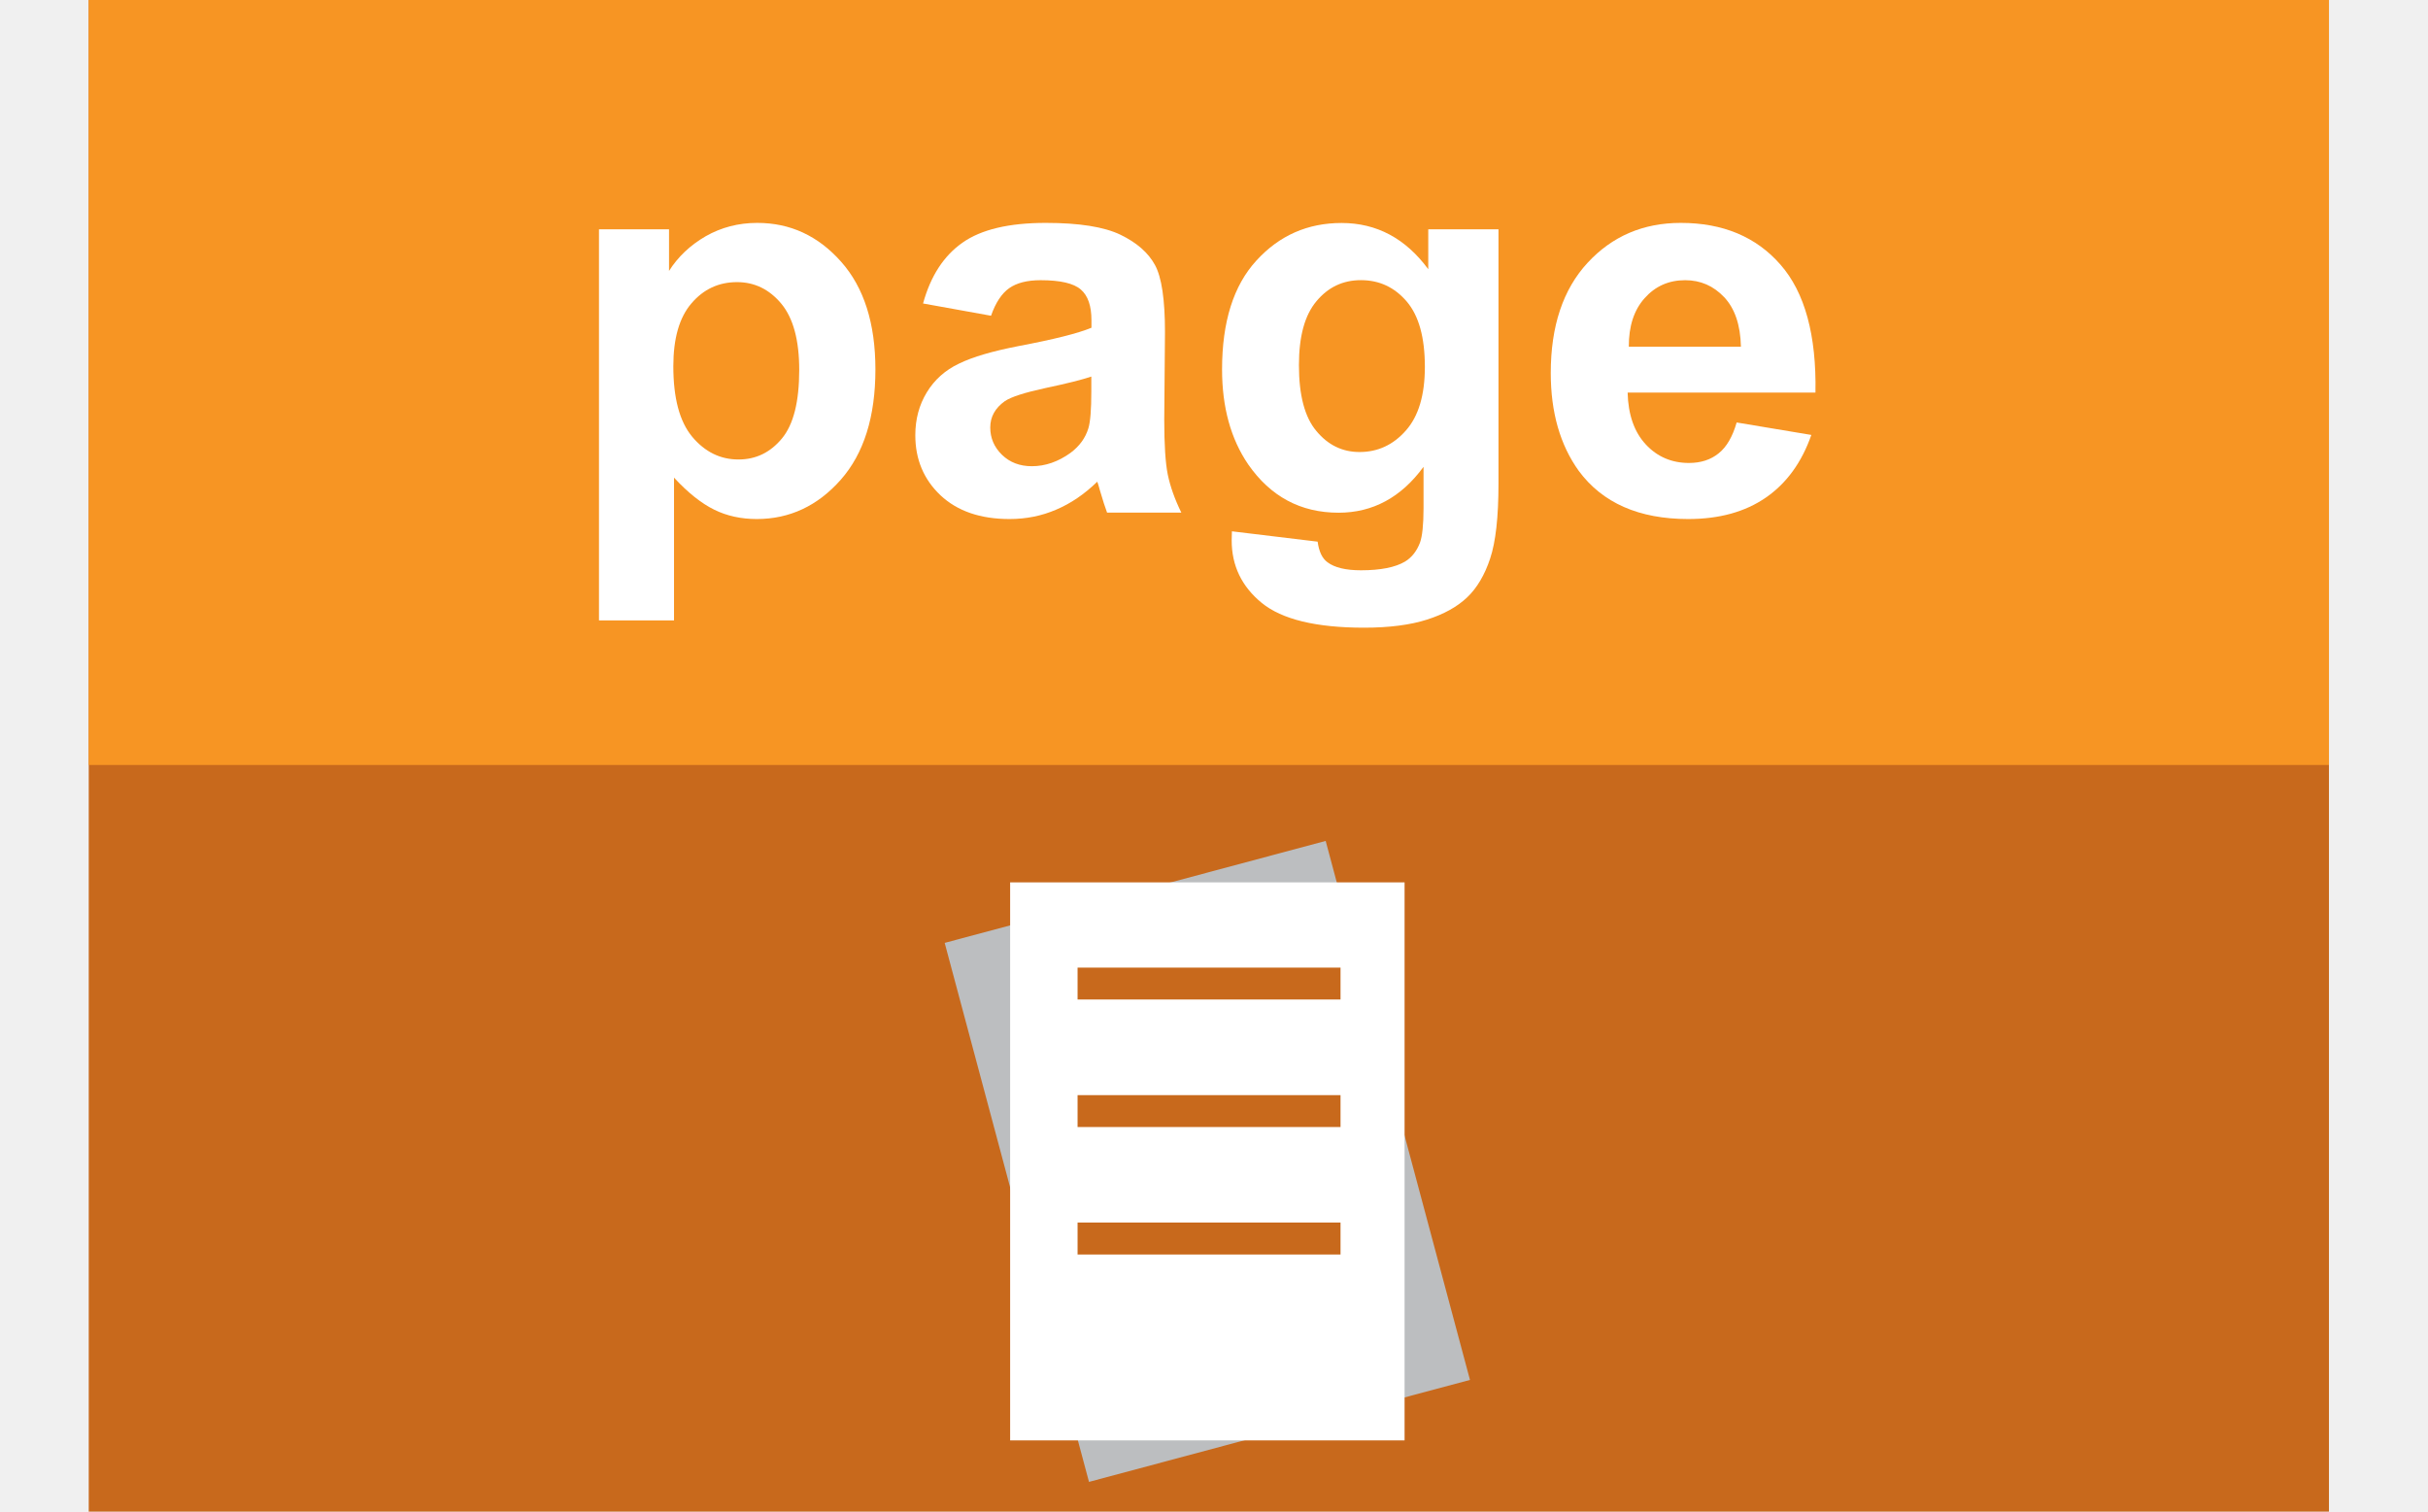
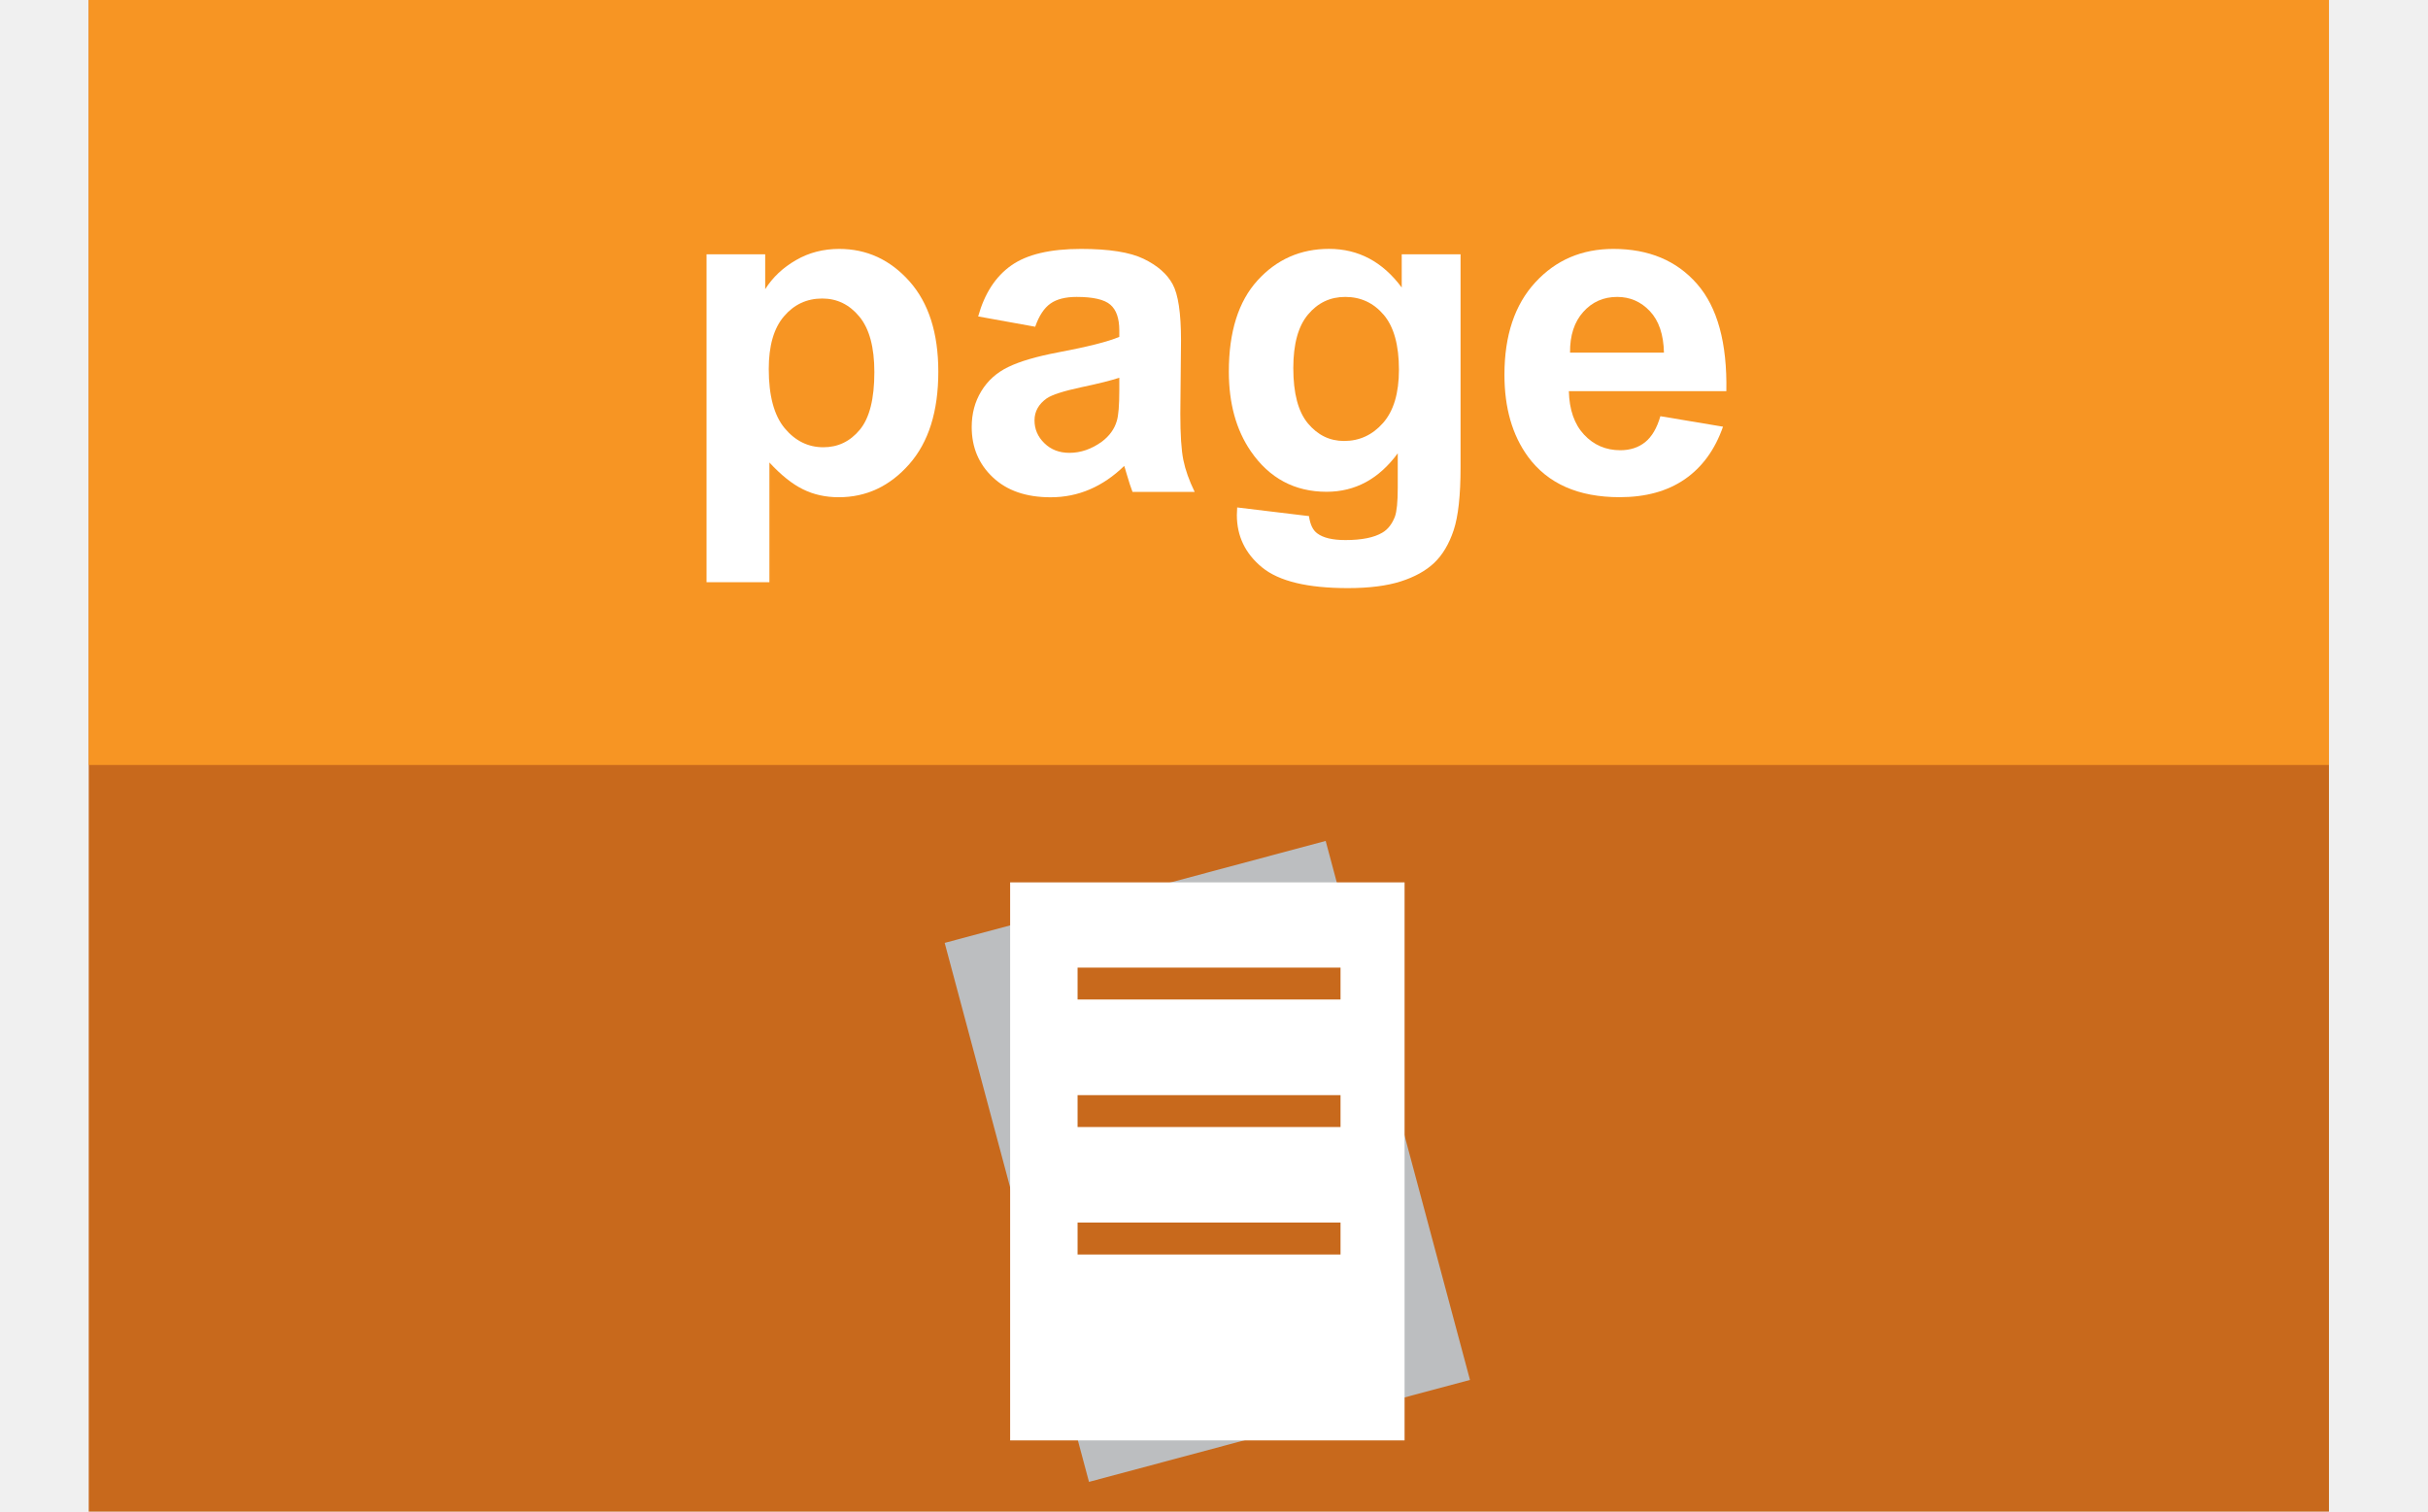
<svg xmlns="http://www.w3.org/2000/svg" version="1.1" x="0px" y="0px" width="53px" height="33px" viewBox="0 0 53 33" enable-background="new 0 0 53 33" xml:space="preserve">
  <defs>
</defs>
  <rect display="none" fill="#FFF200" width="2" height="33" />
  <rect x="50.846" display="none" fill="#FFF200" width="2" height="33" />
  <rect x="1.937" fill="#C8691C" width="48.901" height="33" />
  <rect x="1.937" fill="#F79523" width="48.901" height="16.7" />
-   <path fill="#FFFFFF" d="M13.076,5.006h1.528v0.909c0.196-0.311,0.466-0.564,0.801-0.758c0.34-0.193,0.713-0.291,1.125-0.291  c0.72,0,1.328,0.282,1.829,0.846c0.5,0.562,0.75,1.347,0.75,2.353c0,1.032-0.251,1.834-0.755,2.407  c-0.505,0.572-1.118,0.859-1.835,0.859c-0.34,0-0.652-0.067-0.93-0.205c-0.277-0.136-0.571-0.368-0.876-0.699v3.117h-1.638V5.006z   M14.698,7.995c0,0.694,0.135,1.206,0.412,1.54c0.277,0.33,0.613,0.496,1.009,0.496c0.38,0,0.694-0.151,0.948-0.457  c0.254-0.305,0.379-0.804,0.379-1.5c0-0.647-0.13-1.128-0.391-1.444c-0.261-0.313-0.583-0.471-0.967-0.471  c-0.398,0-0.731,0.154-0.995,0.464C14.828,6.931,14.698,7.39,14.698,7.995z" />
-   <path fill="#FFFFFF" d="M21.633,6.893l-1.484-0.268c0.165-0.599,0.452-1.041,0.862-1.328c0.405-0.286,1.011-0.431,1.817-0.431  c0.729,0,1.272,0.086,1.631,0.259c0.356,0.172,0.608,0.394,0.752,0.659c0.146,0.266,0.219,0.753,0.219,1.465L25.414,9.16  c0,0.542,0.025,0.943,0.077,1.201c0.054,0.259,0.151,0.534,0.296,0.83h-1.621c-0.042-0.11-0.093-0.271-0.156-0.485  c-0.025-0.095-0.046-0.16-0.058-0.19c-0.28,0.272-0.578,0.475-0.897,0.61c-0.319,0.138-0.659,0.205-1.018,0.205  c-0.638,0-1.139-0.173-1.507-0.518c-0.366-0.347-0.55-0.782-0.55-1.312c0-0.35,0.084-0.661,0.25-0.934  c0.167-0.275,0.4-0.485,0.704-0.629c0.3-0.147,0.734-0.273,1.3-0.383c0.766-0.145,1.295-0.277,1.591-0.4V6.993  c0-0.316-0.077-0.54-0.233-0.673c-0.156-0.136-0.45-0.203-0.878-0.203c-0.293,0-0.52,0.059-0.683,0.173S21.733,6.606,21.633,6.893z   M23.822,8.221c-0.209,0.07-0.542,0.154-0.995,0.249c-0.457,0.099-0.752,0.193-0.892,0.287c-0.212,0.151-0.319,0.342-0.319,0.575  c0,0.23,0.084,0.429,0.256,0.597c0.17,0.165,0.387,0.249,0.652,0.249c0.293,0,0.575-0.098,0.843-0.291  c0.198-0.147,0.329-0.329,0.392-0.541c0.042-0.14,0.063-0.407,0.063-0.799V8.221z" />
-   <path fill="#FFFFFF" d="M26.891,11.599l1.871,0.226c0.03,0.22,0.102,0.368,0.216,0.45c0.154,0.116,0.398,0.175,0.731,0.175  c0.429,0,0.75-0.065,0.962-0.191c0.142-0.086,0.254-0.224,0.326-0.414c0.049-0.136,0.077-0.387,0.077-0.751v-0.903  c-0.489,0.668-1.109,1.002-1.854,1.002c-0.829,0-1.486-0.353-1.973-1.054c-0.38-0.557-0.571-1.248-0.571-2.073  c0-1.039,0.249-1.831,0.748-2.376c0.501-0.55,1.121-0.822,1.861-0.822c0.764,0,1.396,0.336,1.892,1.009V5.006h1.533v5.552  c0,0.729-0.061,1.274-0.182,1.635c-0.119,0.361-0.289,0.646-0.505,0.851c-0.217,0.205-0.508,0.366-0.872,0.482  c-0.361,0.116-0.822,0.177-1.376,0.177c-1.048,0-1.792-0.182-2.232-0.54c-0.438-0.359-0.657-0.813-0.657-1.365  C26.886,11.743,26.888,11.676,26.891,11.599z M28.354,7.972c0,0.654,0.125,1.135,0.382,1.439c0.254,0.306,0.568,0.457,0.941,0.457  c0.398,0,0.736-0.156,1.011-0.469c0.277-0.312,0.415-0.775,0.415-1.389c0-0.64-0.13-1.115-0.396-1.428  c-0.266-0.31-0.596-0.466-1.001-0.466c-0.392,0-0.715,0.154-0.969,0.459C28.479,6.882,28.354,7.345,28.354,7.972z" />
-   <path fill="#FFFFFF" d="M37.909,9.223l1.63,0.272c-0.209,0.599-0.541,1.056-0.992,1.367c-0.452,0.313-1.018,0.469-1.696,0.469  c-1.076,0-1.873-0.352-2.39-1.053c-0.405-0.564-0.61-1.274-0.61-2.135c0-1.024,0.268-1.826,0.804-2.406s1.213-0.871,2.034-0.871  c0.918,0,1.645,0.303,2.176,0.911c0.533,0.607,0.787,1.54,0.764,2.793h-4.1c0.012,0.484,0.145,0.862,0.396,1.132  c0.251,0.271,0.568,0.405,0.943,0.405c0.256,0,0.473-0.069,0.646-0.209C37.69,9.759,37.82,9.532,37.909,9.223z M38.002,7.568  c-0.01-0.473-0.133-0.834-0.366-1.081c-0.233-0.246-0.515-0.37-0.851-0.37c-0.359,0-0.652,0.131-0.885,0.392  s-0.347,0.612-0.345,1.06H38.002z" />
  <rect x="22.05" y="19.263" transform="matrix(0.966 -0.2586 0.2586 0.966 -5.6604 7.6784)" fill="#BCBEC0" width="8.609" height="12.181" />
  <rect x="22.05" y="19.263" fill="#FFFFFF" width="8.61" height="12.182" />
  <rect x="23.522" y="21.124" fill="#C8691C" width="5.74" height="0.696" />
  <rect x="23.522" y="23.908" fill="#C8691C" width="5.74" height="0.696" />
  <rect x="23.522" y="26.689" fill="#C8691C" width="5.74" height="0.698" />
+   <path fill="#FFFFFF" d="M15.424,5.551h1.279v0.762c0.166-0.262,0.391-0.473,0.674-0.635c0.283-0.164,0.597-0.244,0.942-0.244  c0.602,0,1.113,0.236,1.533,0.707c0.42,0.473,0.63,1.131,0.63,1.973c0,0.867-0.211,1.539-0.635,2.02s-0.936,0.721-1.538,0.721  c-0.287,0-0.546-0.057-0.779-0.172c-0.233-0.113-0.478-0.309-0.735-0.586v2.613h-1.372V5.551z M16.781,8.055  c0,0.584,0.116,1.014,0.347,1.293c0.231,0.277,0.513,0.416,0.845,0.416c0.319,0,0.584-0.127,0.796-0.383s0.317-0.674,0.317-1.258  c0-0.543-0.109-0.947-0.327-1.211s-0.488-0.395-0.811-0.395c-0.335,0-0.614,0.129-0.835,0.389  C16.892,7.164,16.781,7.547,16.781,8.055z" />
+   <path fill="#FFFFFF" d="M22.597,7.133l-1.245-0.225c0.14-0.502,0.381-0.873,0.723-1.113c0.342-0.242,0.85-0.361,1.523-0.361  c0.612,0,1.068,0.072,1.367,0.217s0.51,0.328,0.632,0.553c0.122,0.223,0.183,0.631,0.183,1.227l-0.015,1.602  c0,0.457,0.022,0.793,0.066,1.01c0.044,0.215,0.126,0.447,0.247,0.695h-1.357c-0.036-0.092-0.08-0.227-0.132-0.406  c-0.023-0.08-0.039-0.135-0.049-0.16c-0.234,0.227-0.485,0.398-0.752,0.512c-0.267,0.115-0.552,0.172-0.854,0.172  c-0.534,0-0.955-0.145-1.262-0.436c-0.308-0.289-0.461-0.656-0.461-1.098c0-0.293,0.07-0.555,0.21-0.783  c0.14-0.23,0.336-0.406,0.588-0.527c0.252-0.123,0.616-0.23,1.091-0.32c0.641-0.121,1.085-0.232,1.333-0.338V7.215  c0-0.264-0.065-0.451-0.195-0.563c-0.13-0.113-0.376-0.17-0.737-0.17c-0.244,0-0.435,0.049-0.571,0.145S22.681,6.891,22.597,7.133z   M24.433,8.246c-0.176,0.059-0.454,0.129-0.835,0.209c-0.381,0.082-0.63,0.162-0.747,0.24c-0.179,0.127-0.269,0.287-0.269,0.482  c0,0.193,0.072,0.359,0.215,0.498c0.143,0.141,0.326,0.211,0.547,0.211c0.248,0,0.483-0.082,0.708-0.244  c0.166-0.125,0.275-0.275,0.327-0.455c0.036-0.117,0.054-0.34,0.054-0.668V8.246z" />
+   <path fill="#FFFFFF" d="M27.006,11.078l1.567,0.189c0.026,0.184,0.086,0.309,0.181,0.377c0.13,0.098,0.335,0.146,0.615,0.146  c0.358,0,0.626-0.055,0.806-0.162c0.121-0.07,0.211-0.188,0.273-0.346c0.042-0.115,0.063-0.324,0.063-0.631V9.896  c-0.41,0.559-0.928,0.84-1.553,0.84c-0.697,0-1.249-0.295-1.655-0.885c-0.319-0.465-0.479-1.045-0.479-1.738  c0-0.869,0.209-1.533,0.627-1.992s0.938-0.688,1.56-0.688c0.641,0,1.17,0.281,1.587,0.844V5.551h1.284v4.652  c0,0.613-0.05,1.07-0.151,1.373s-0.243,0.539-0.425,0.713c-0.182,0.172-0.426,0.307-0.73,0.404s-0.689,0.146-1.155,0.146  c-0.879,0-1.502-0.15-1.87-0.451s-0.552-0.684-0.552-1.145C27.001,11.197,27.002,11.143,27.006,11.078z M28.231,8.035  c0,0.551,0.106,0.953,0.32,1.209s0.476,0.383,0.789,0.383c0.335,0,0.619-0.131,0.85-0.393s0.347-0.65,0.347-1.164  c0-0.537-0.111-0.936-0.332-1.197c-0.221-0.26-0.501-0.391-0.84-0.391c-0.329,0-0.6,0.129-0.813,0.385  C28.338,7.121,28.231,7.512,28.231,8.035z" />
+   <path fill="#FFFFFF" d="M36.244,9.086l1.367,0.229c-0.176,0.502-0.453,0.883-0.833,1.146c-0.379,0.262-0.854,0.393-1.423,0.393  c-0.902,0-1.569-0.295-2.002-0.885c-0.342-0.471-0.513-1.066-0.513-1.787c0-0.859,0.225-1.531,0.674-2.018  c0.449-0.488,1.017-0.73,1.704-0.73c0.771,0,1.38,0.254,1.826,0.764s0.659,1.289,0.64,2.342h-3.438  c0.01,0.406,0.121,0.723,0.332,0.949s0.475,0.34,0.791,0.34c0.215,0,0.396-0.059,0.542-0.176S36.169,9.346,36.244,9.086z   M36.322,7.699C36.313,7.301,36.21,7,36.015,6.793s-0.433-0.311-0.713-0.311c-0.299,0-0.547,0.109-0.742,0.328  c-0.195,0.217-0.292,0.514-0.288,0.889H36.322z" />
</svg>
